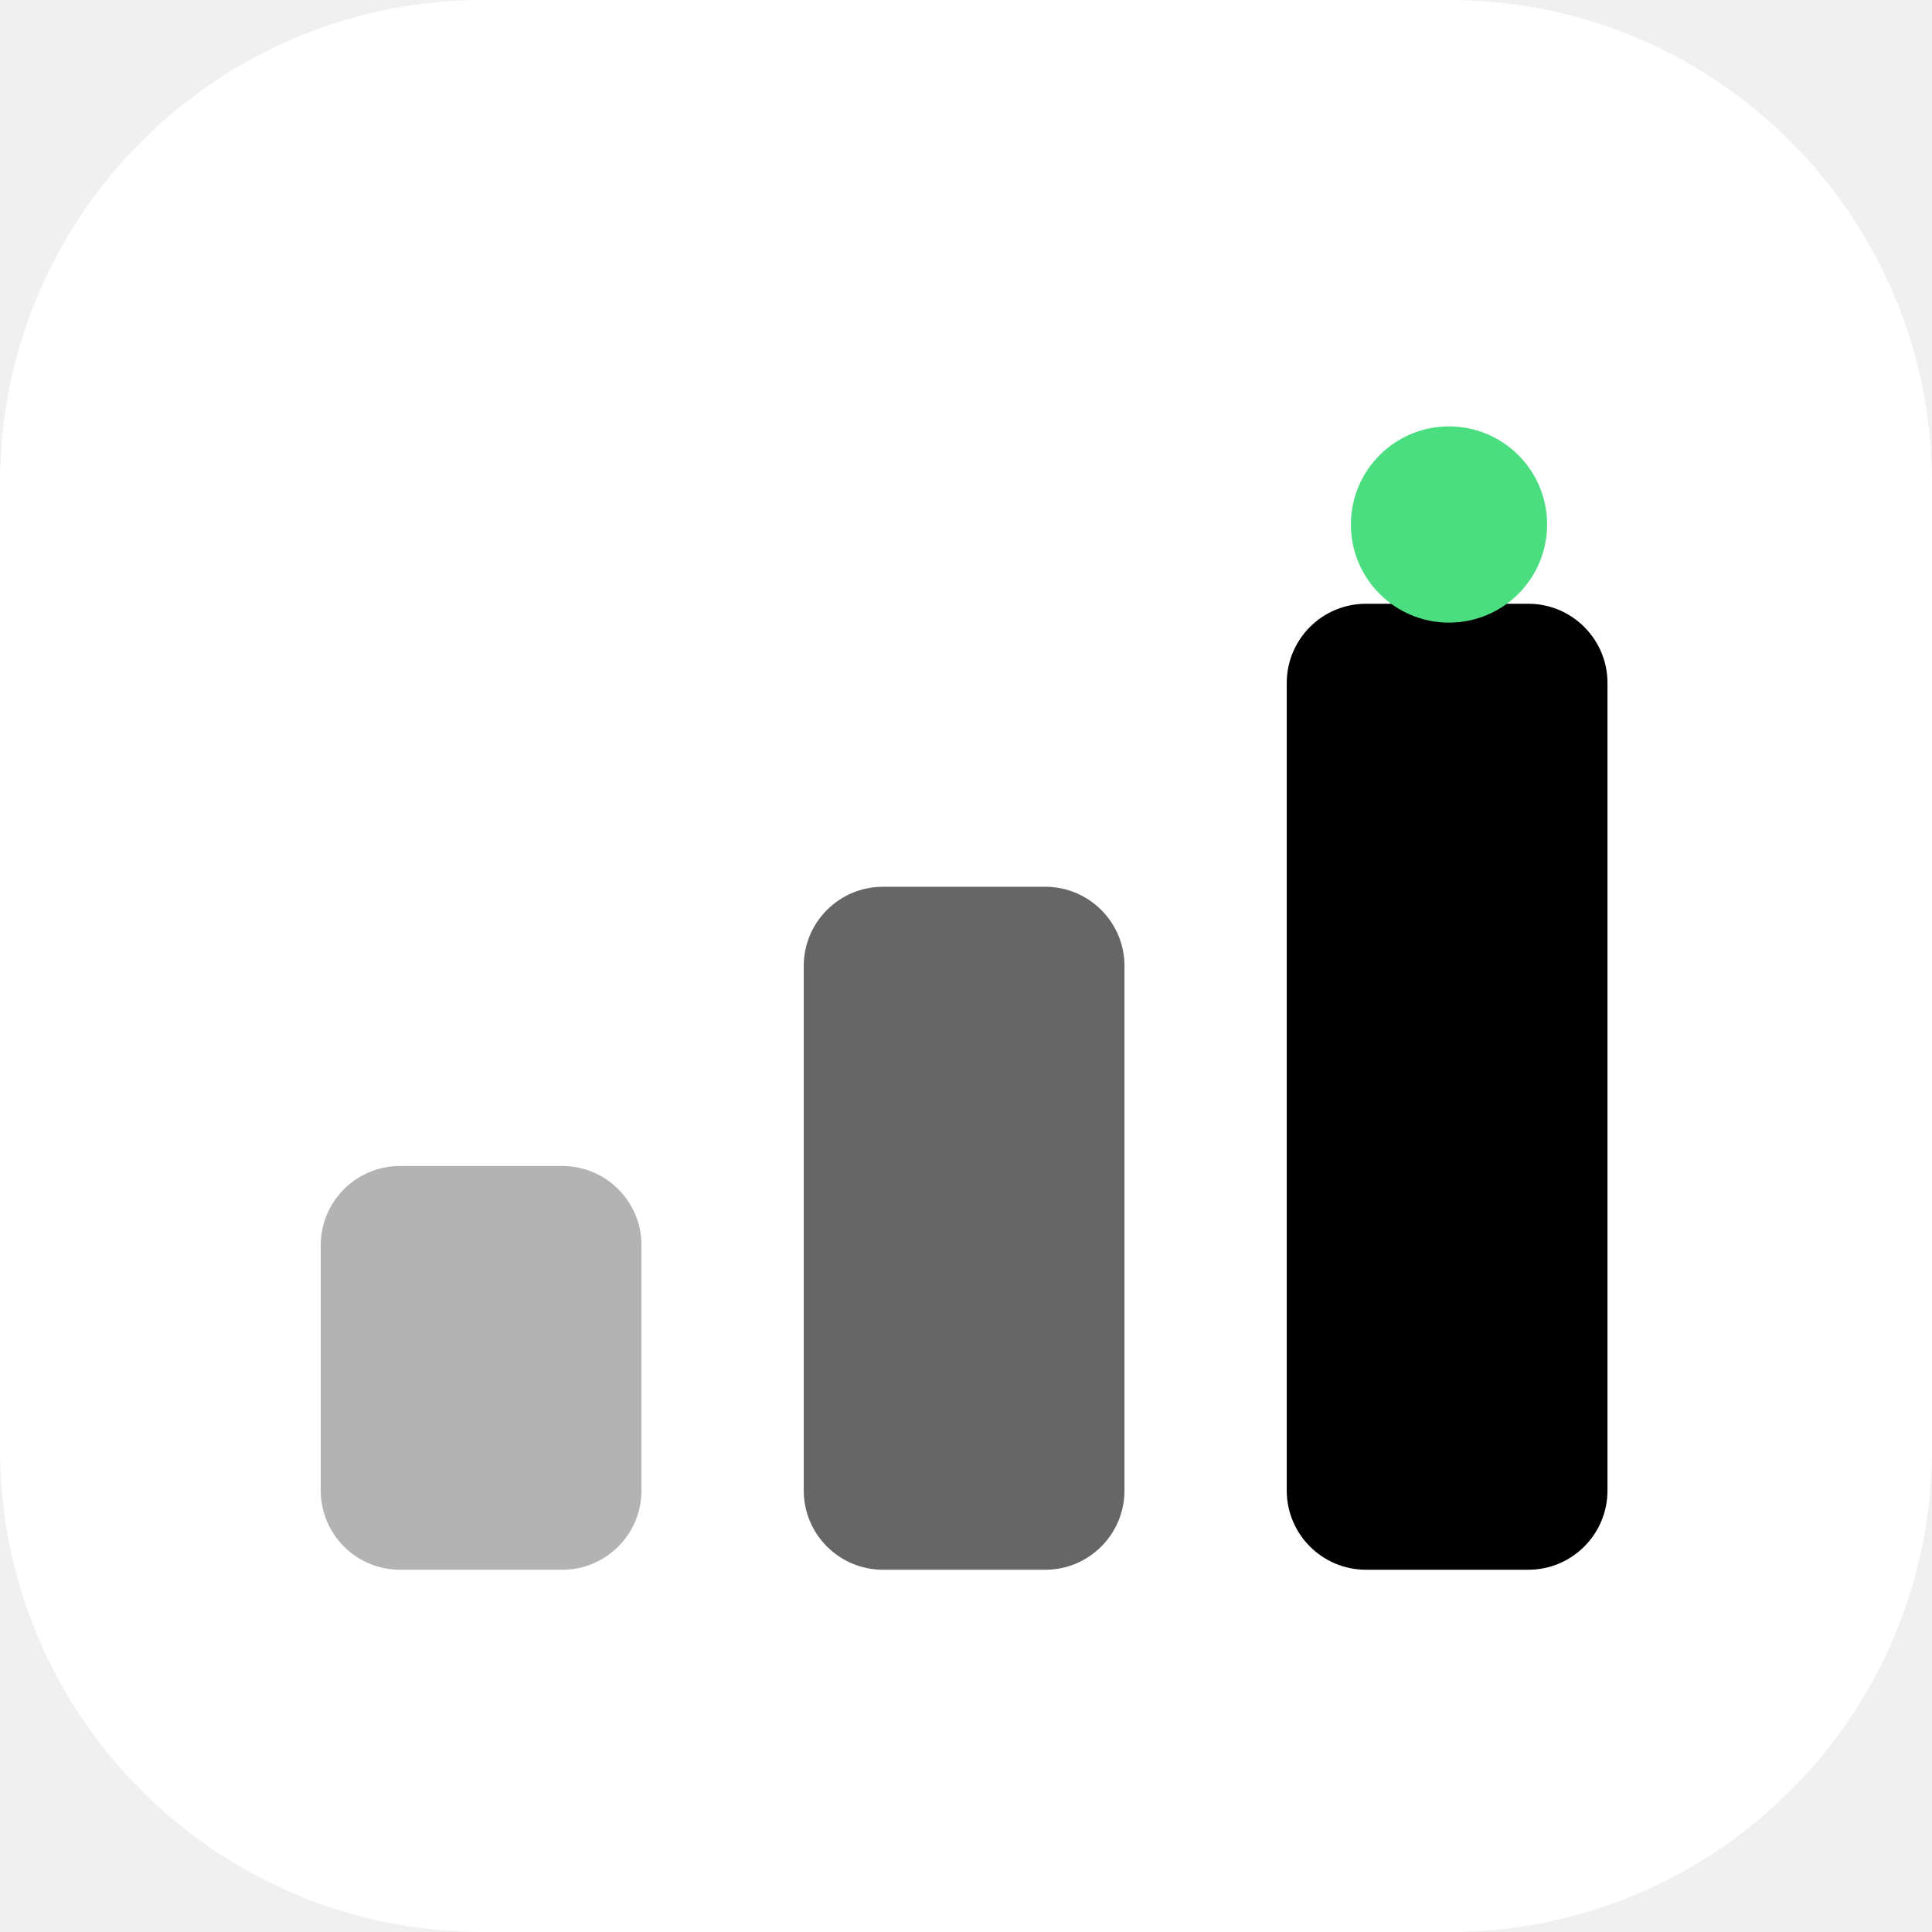
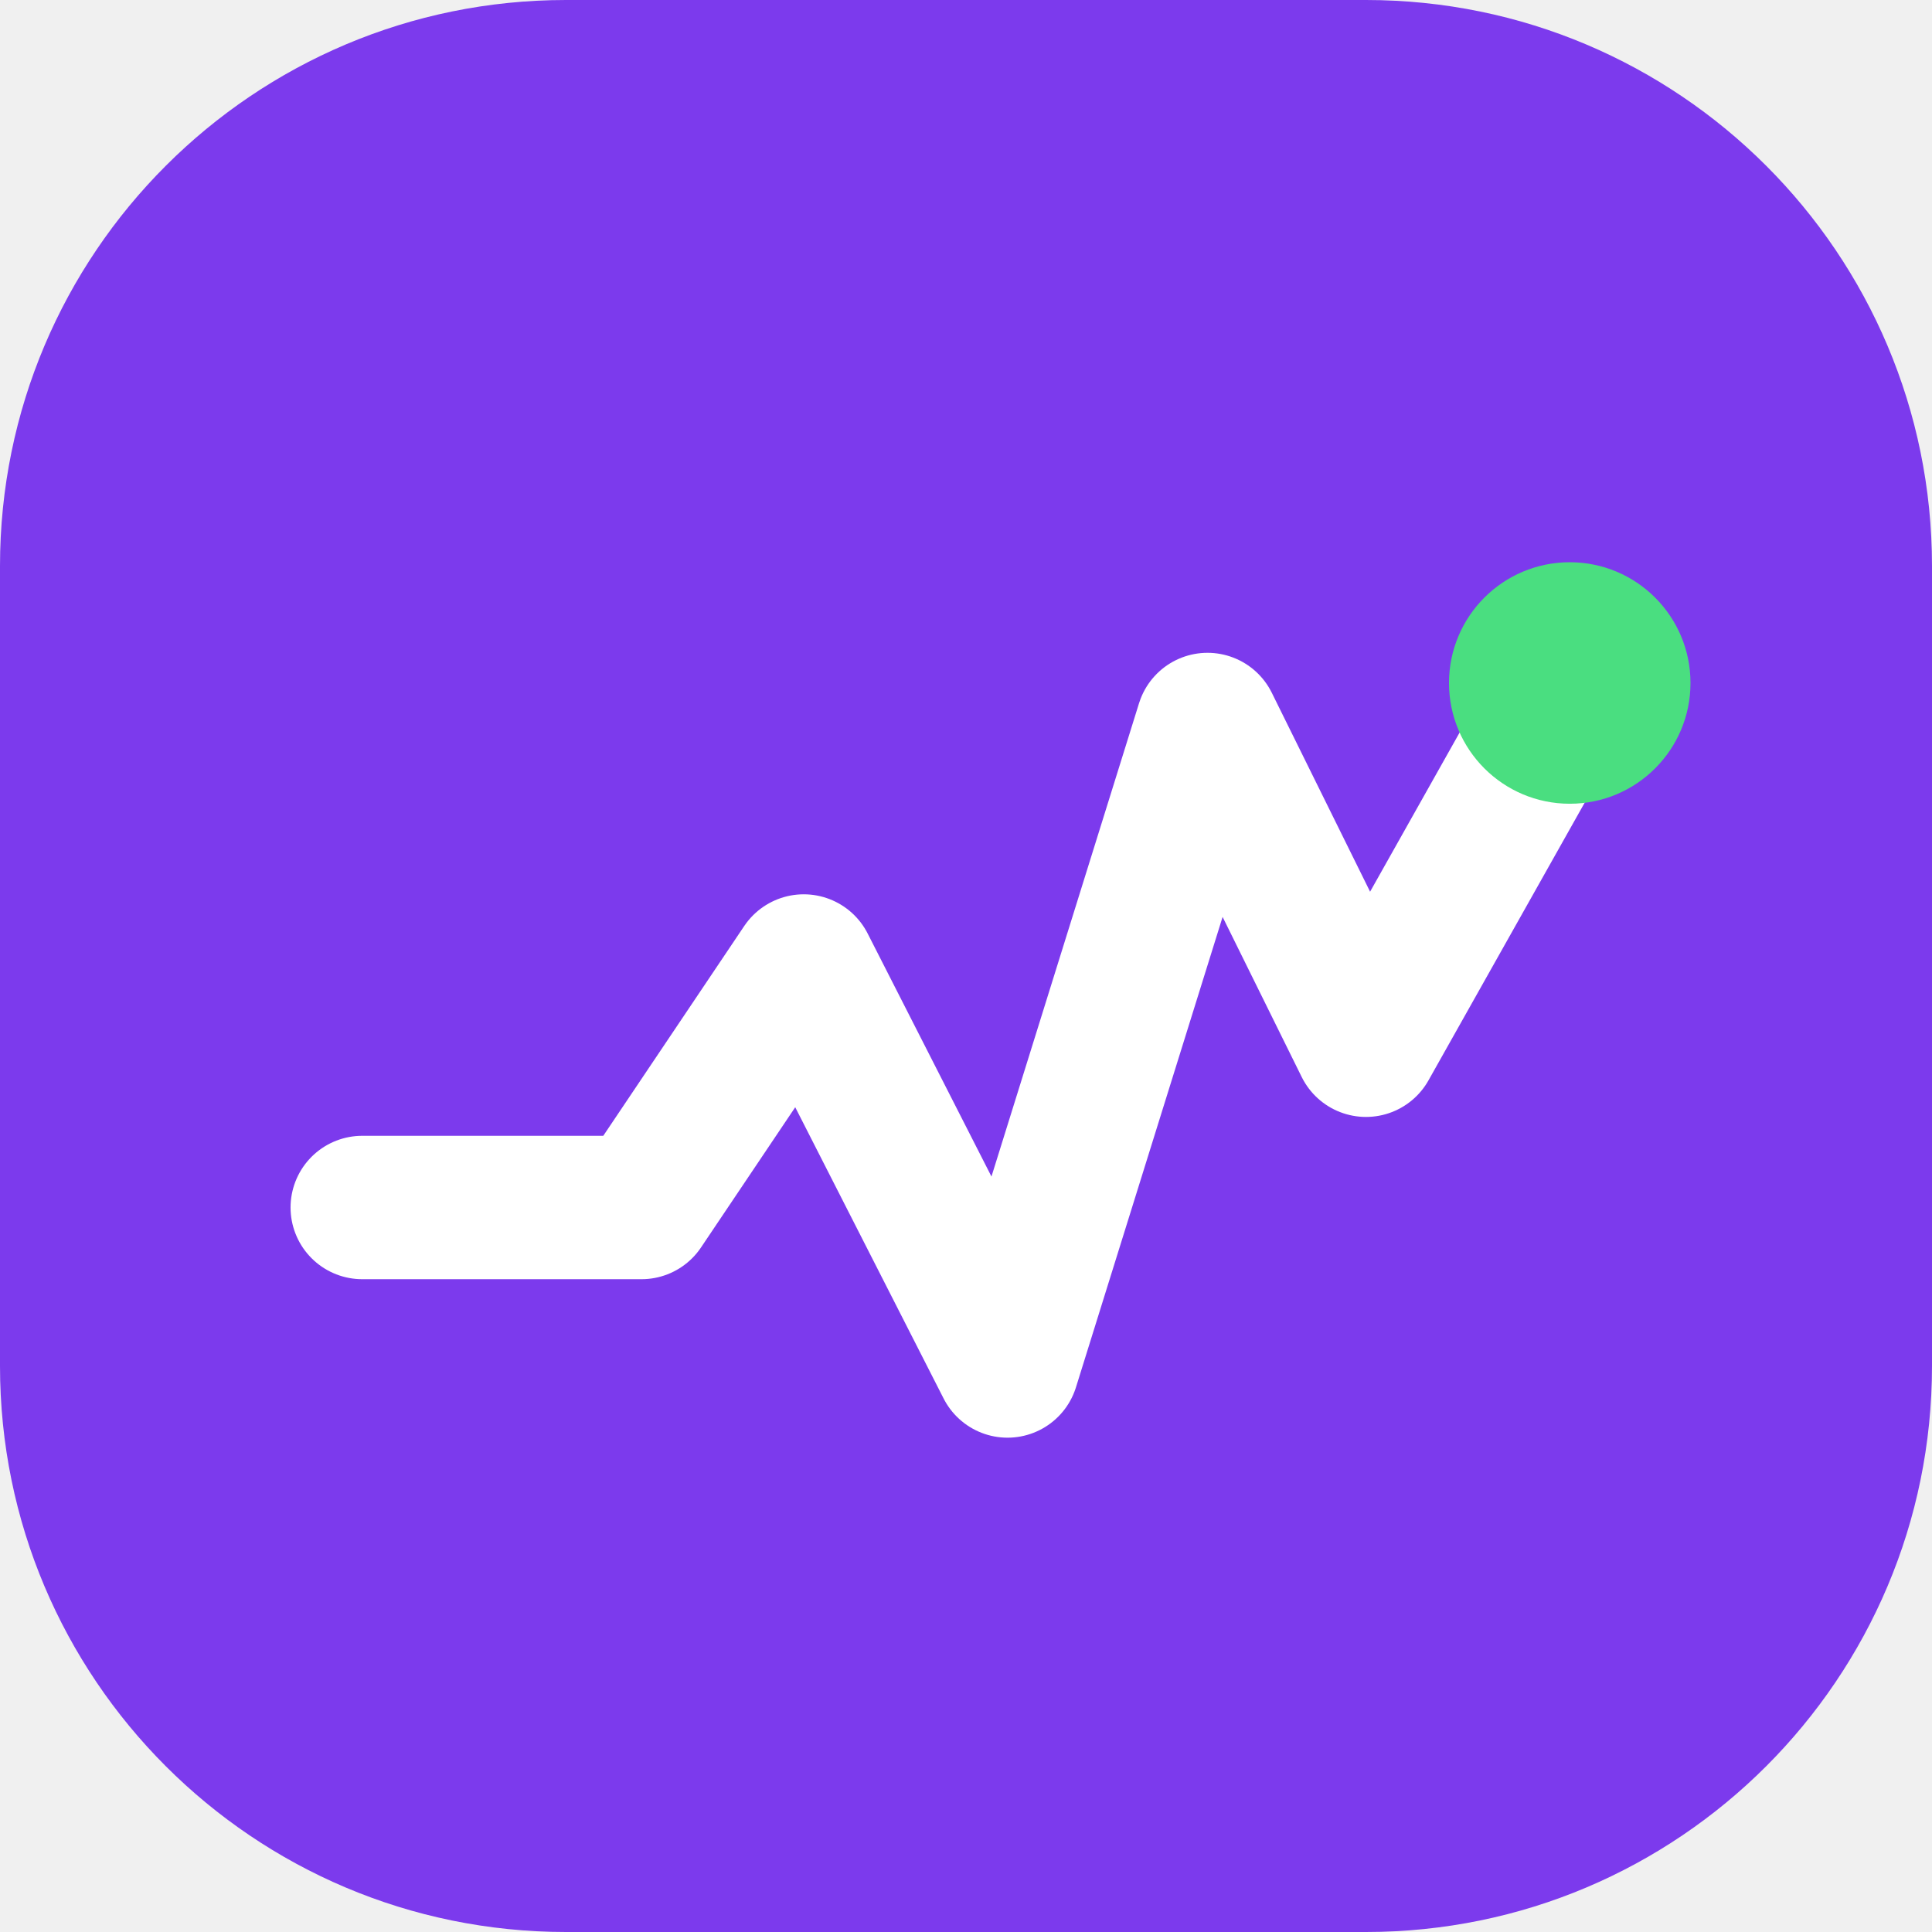
<svg xmlns="http://www.w3.org/2000/svg" viewBox="0 0 512 512" fill="none">
-   <rect width="512" height="512" rx="128" fill="white" />
-   <rect x="85" y="309" width="85" height="107" rx="21" fill="black" fill-opacity="0.3" />
-   <rect x="213" y="235" width="85" height="181" rx="21" fill="black" fill-opacity="0.6" />
-   <rect x="341" y="160" width="85" height="256" rx="21" fill="black" />
-   <circle cx="384" cy="139" r="26" fill="#4ade80" />
+   <rect width="512" height="512" rx="150" fill="#7c3aed" />
+   <path d="M96 320 L170 320 L213 256 L267 362 L320 192 L362 277 L416 181" stroke="white" stroke-width="38" stroke-linecap="round" stroke-linejoin="round" />
+   <circle cx="416" cy="181" r="32" fill="#4ade80" />
</svg>
